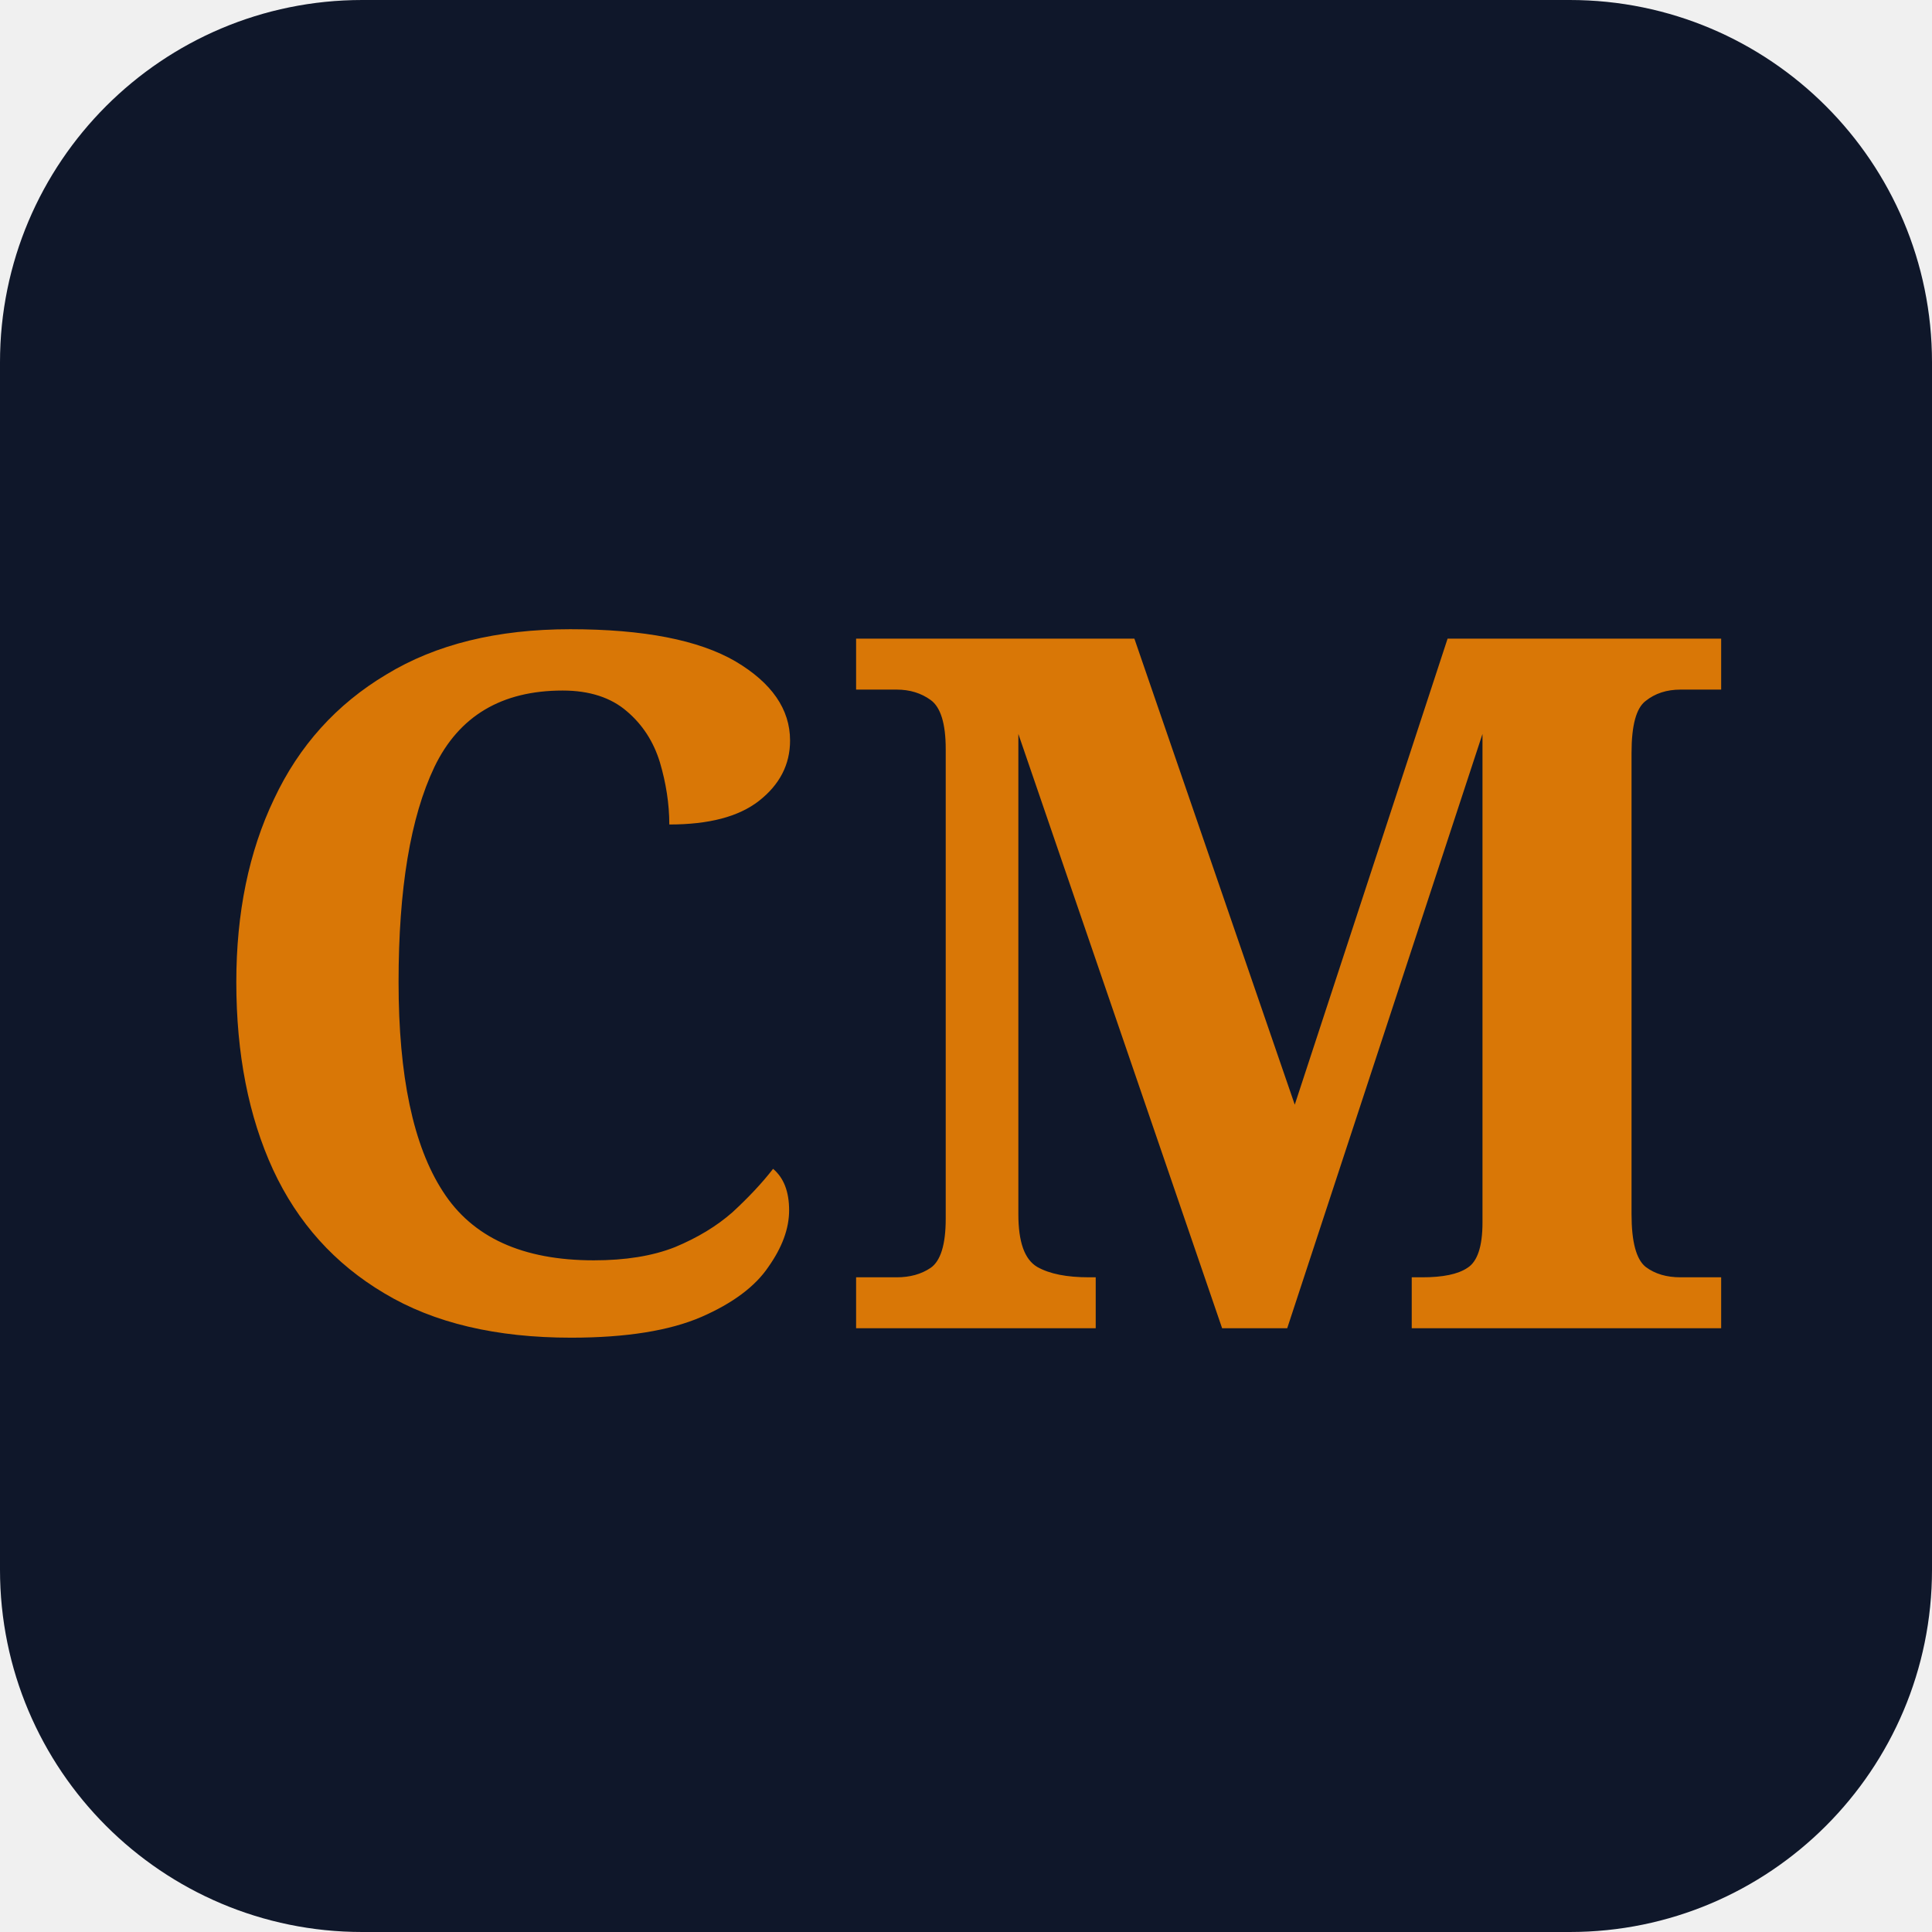
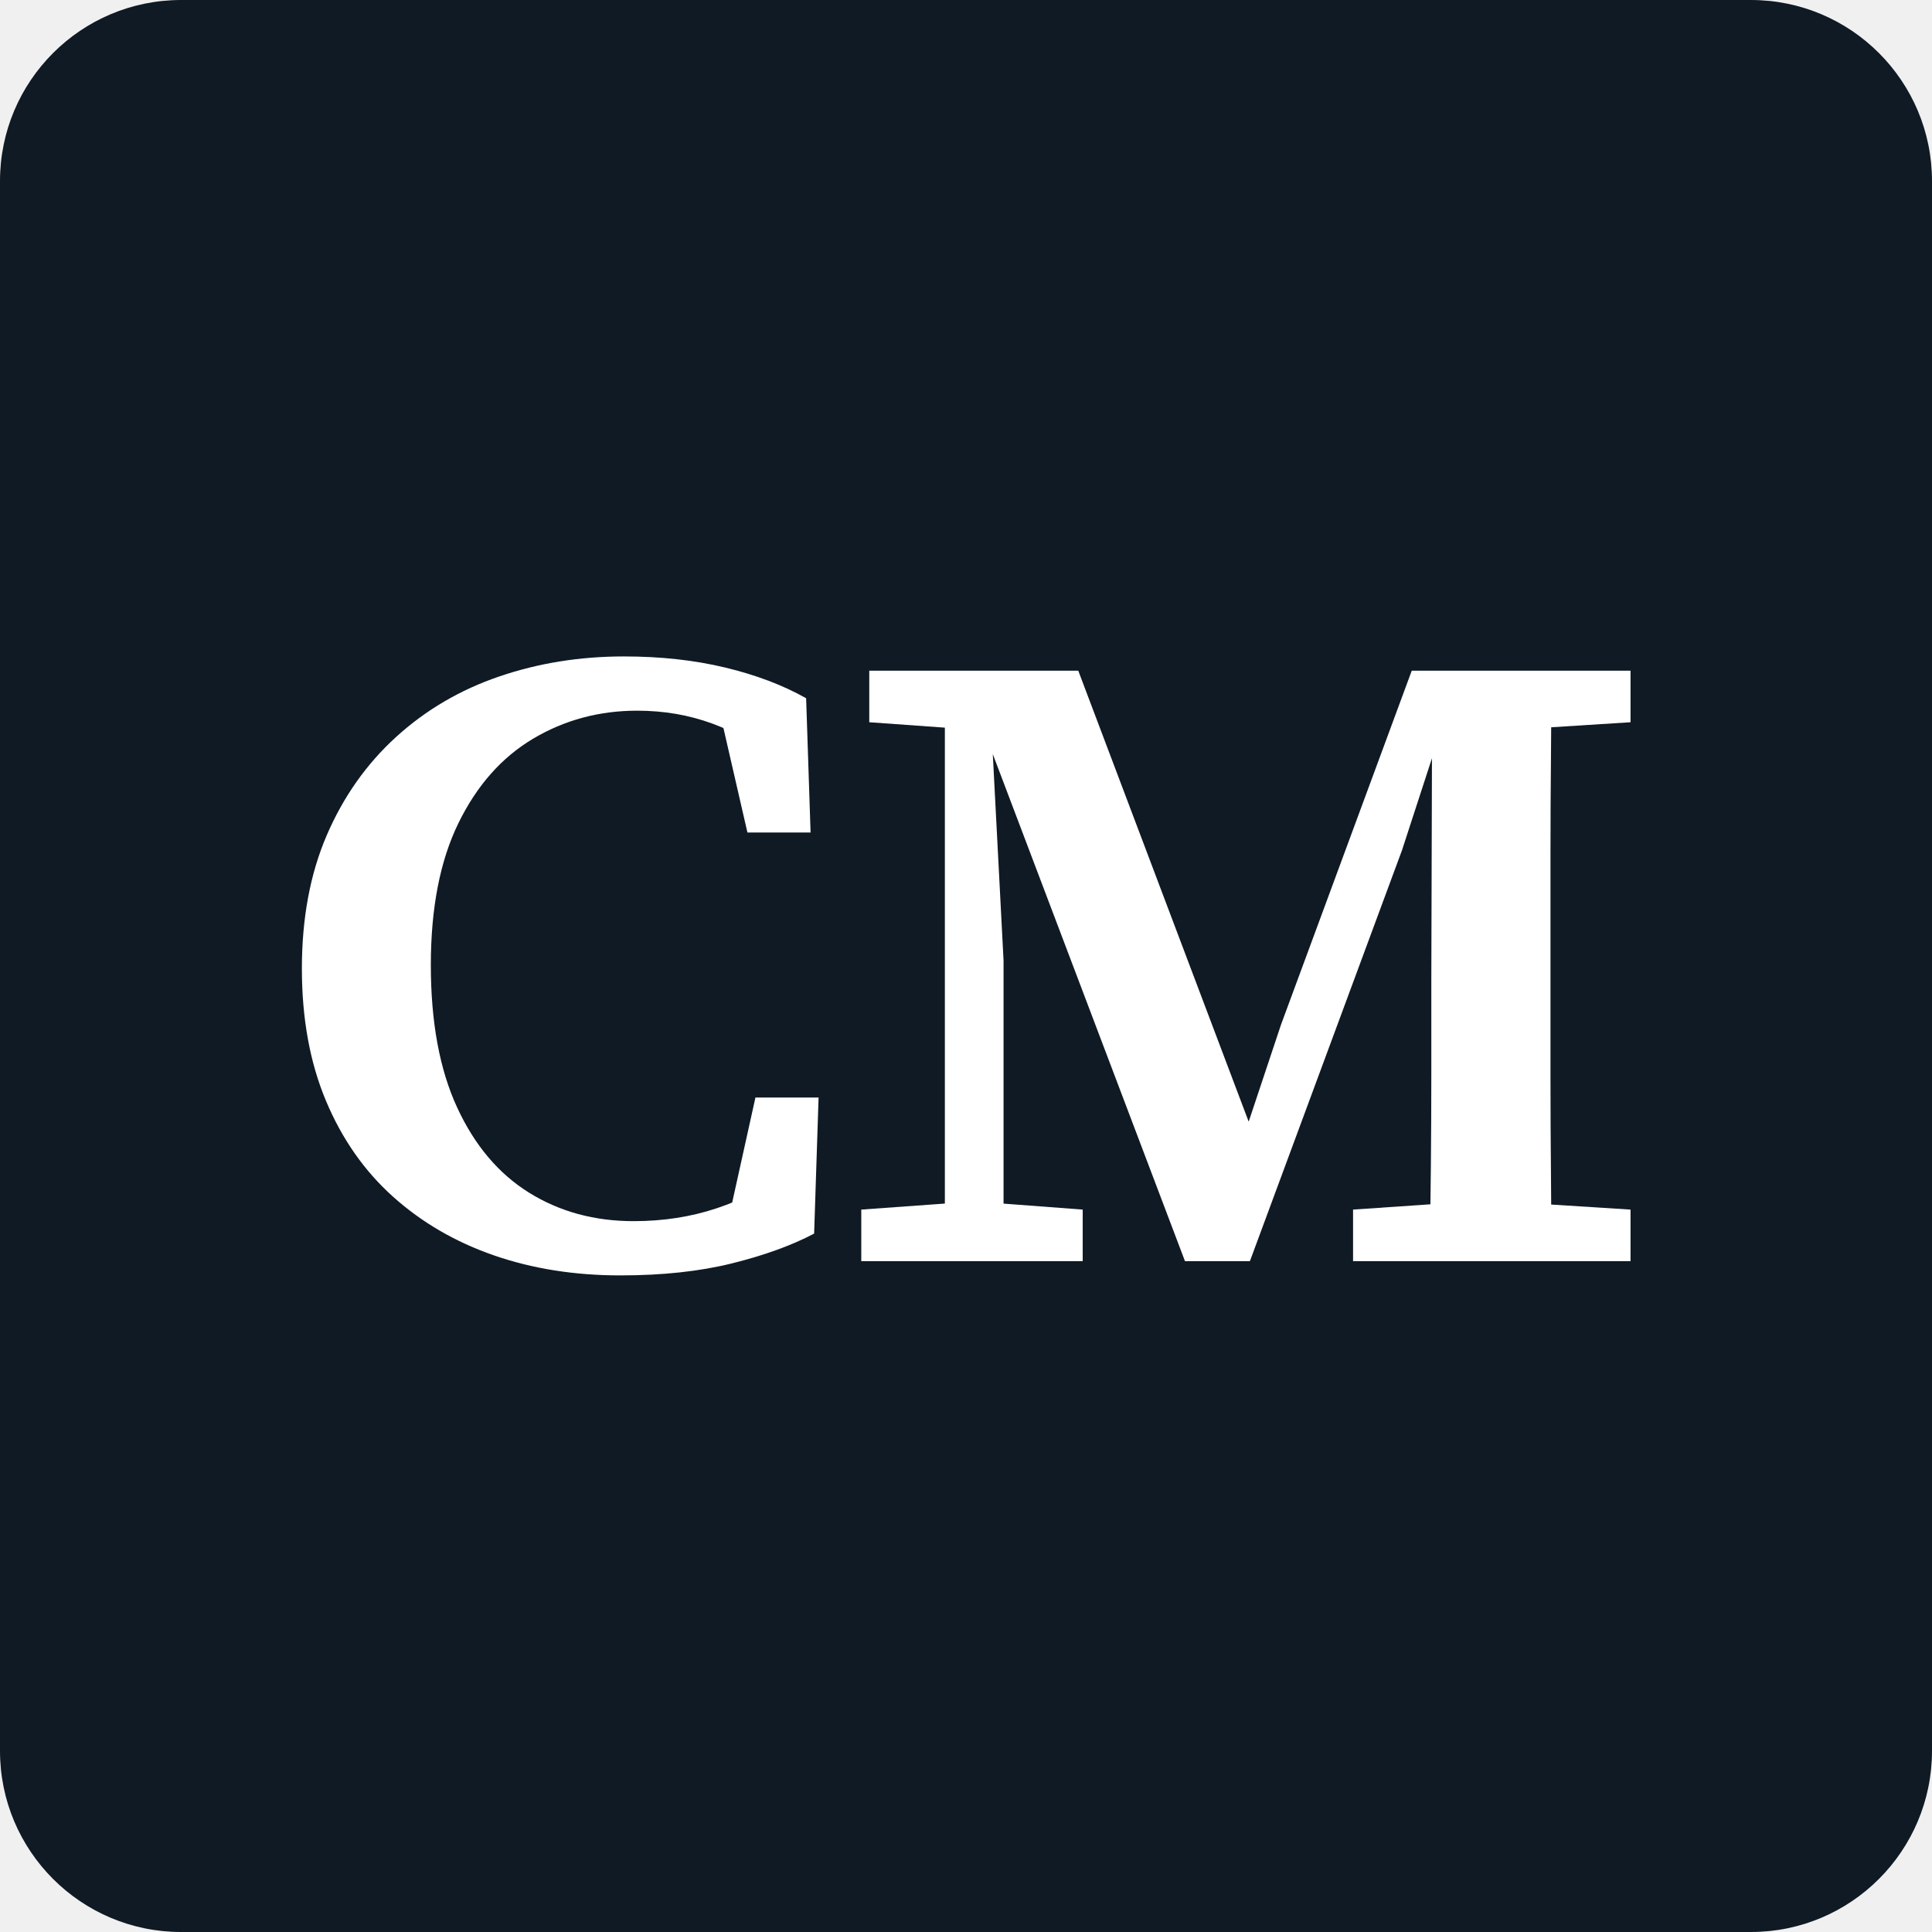
<svg xmlns="http://www.w3.org/2000/svg" viewBox="0 0 32 32">
-   <rect width="32" height="32" rx="6" fill="#0f172a" />
-   <text x="16" y="22" text-anchor="middle" font-family="Georgia, serif" font-weight="600" font-size="16" fill="#d97706">CM</text>
+   <rect width="32" height="32" rx="3" fill="#0F1A24" />
+   <g fill="#FFFFFF" transform="translate(4.352 20.889) scale(0.01473 -0.01473)">
+     <path transform="translate(0.0 0)" d="M402 -16Q325 -16 260.0 6.5Q195 29 146.5 72.5Q98 116 71.0 180.5Q44 245 44 329Q44 414 72.0 479.0Q100 544 150.0 589.5Q200 635 266.0 657.5Q332 680 406 680Q468 680 520.0 667.5Q572 655 611 633L616 482H545L511 630L581 622V561Q545 590 505.5 604.5Q466 619 421 619Q357 619 304.0 587.5Q251 556 220.0 492.5Q189 429 189 333Q189 237 218.5 173.0Q248 109 299.5 77.0Q351 45 417 45Q467 45 510.5 59.5Q554 74 590 101V42L521 35L554 184H625L620 31Q582 11 527.5 -2.5Q473 -16 402 -16Z" />
+     <path transform="translate(643.0 0)" d="M30 0V58L141 66H173L279 58V0ZM39 606V664H166V598H151ZM124 0V664H173L190 338V0ZM394 0 170 591H144V664H274L472 140H460L502 266L649 664H712V591H680L638 462L467 0ZM583 0V58L700 66H769L895 58V0ZM669 0Q670 54 670.5 107.0Q671 160 671.0 212.5Q671 265 671 317L672 664H806Q806 614 805.5 563.0Q805 512 805.0 461.0Q805 410 805 358V306Q805 256 805.0 204.5Q805 153 805.5 102.0Q806 51 806 0ZM754 598V664H895V606L769 598Z" />
+   </g>
</svg>
